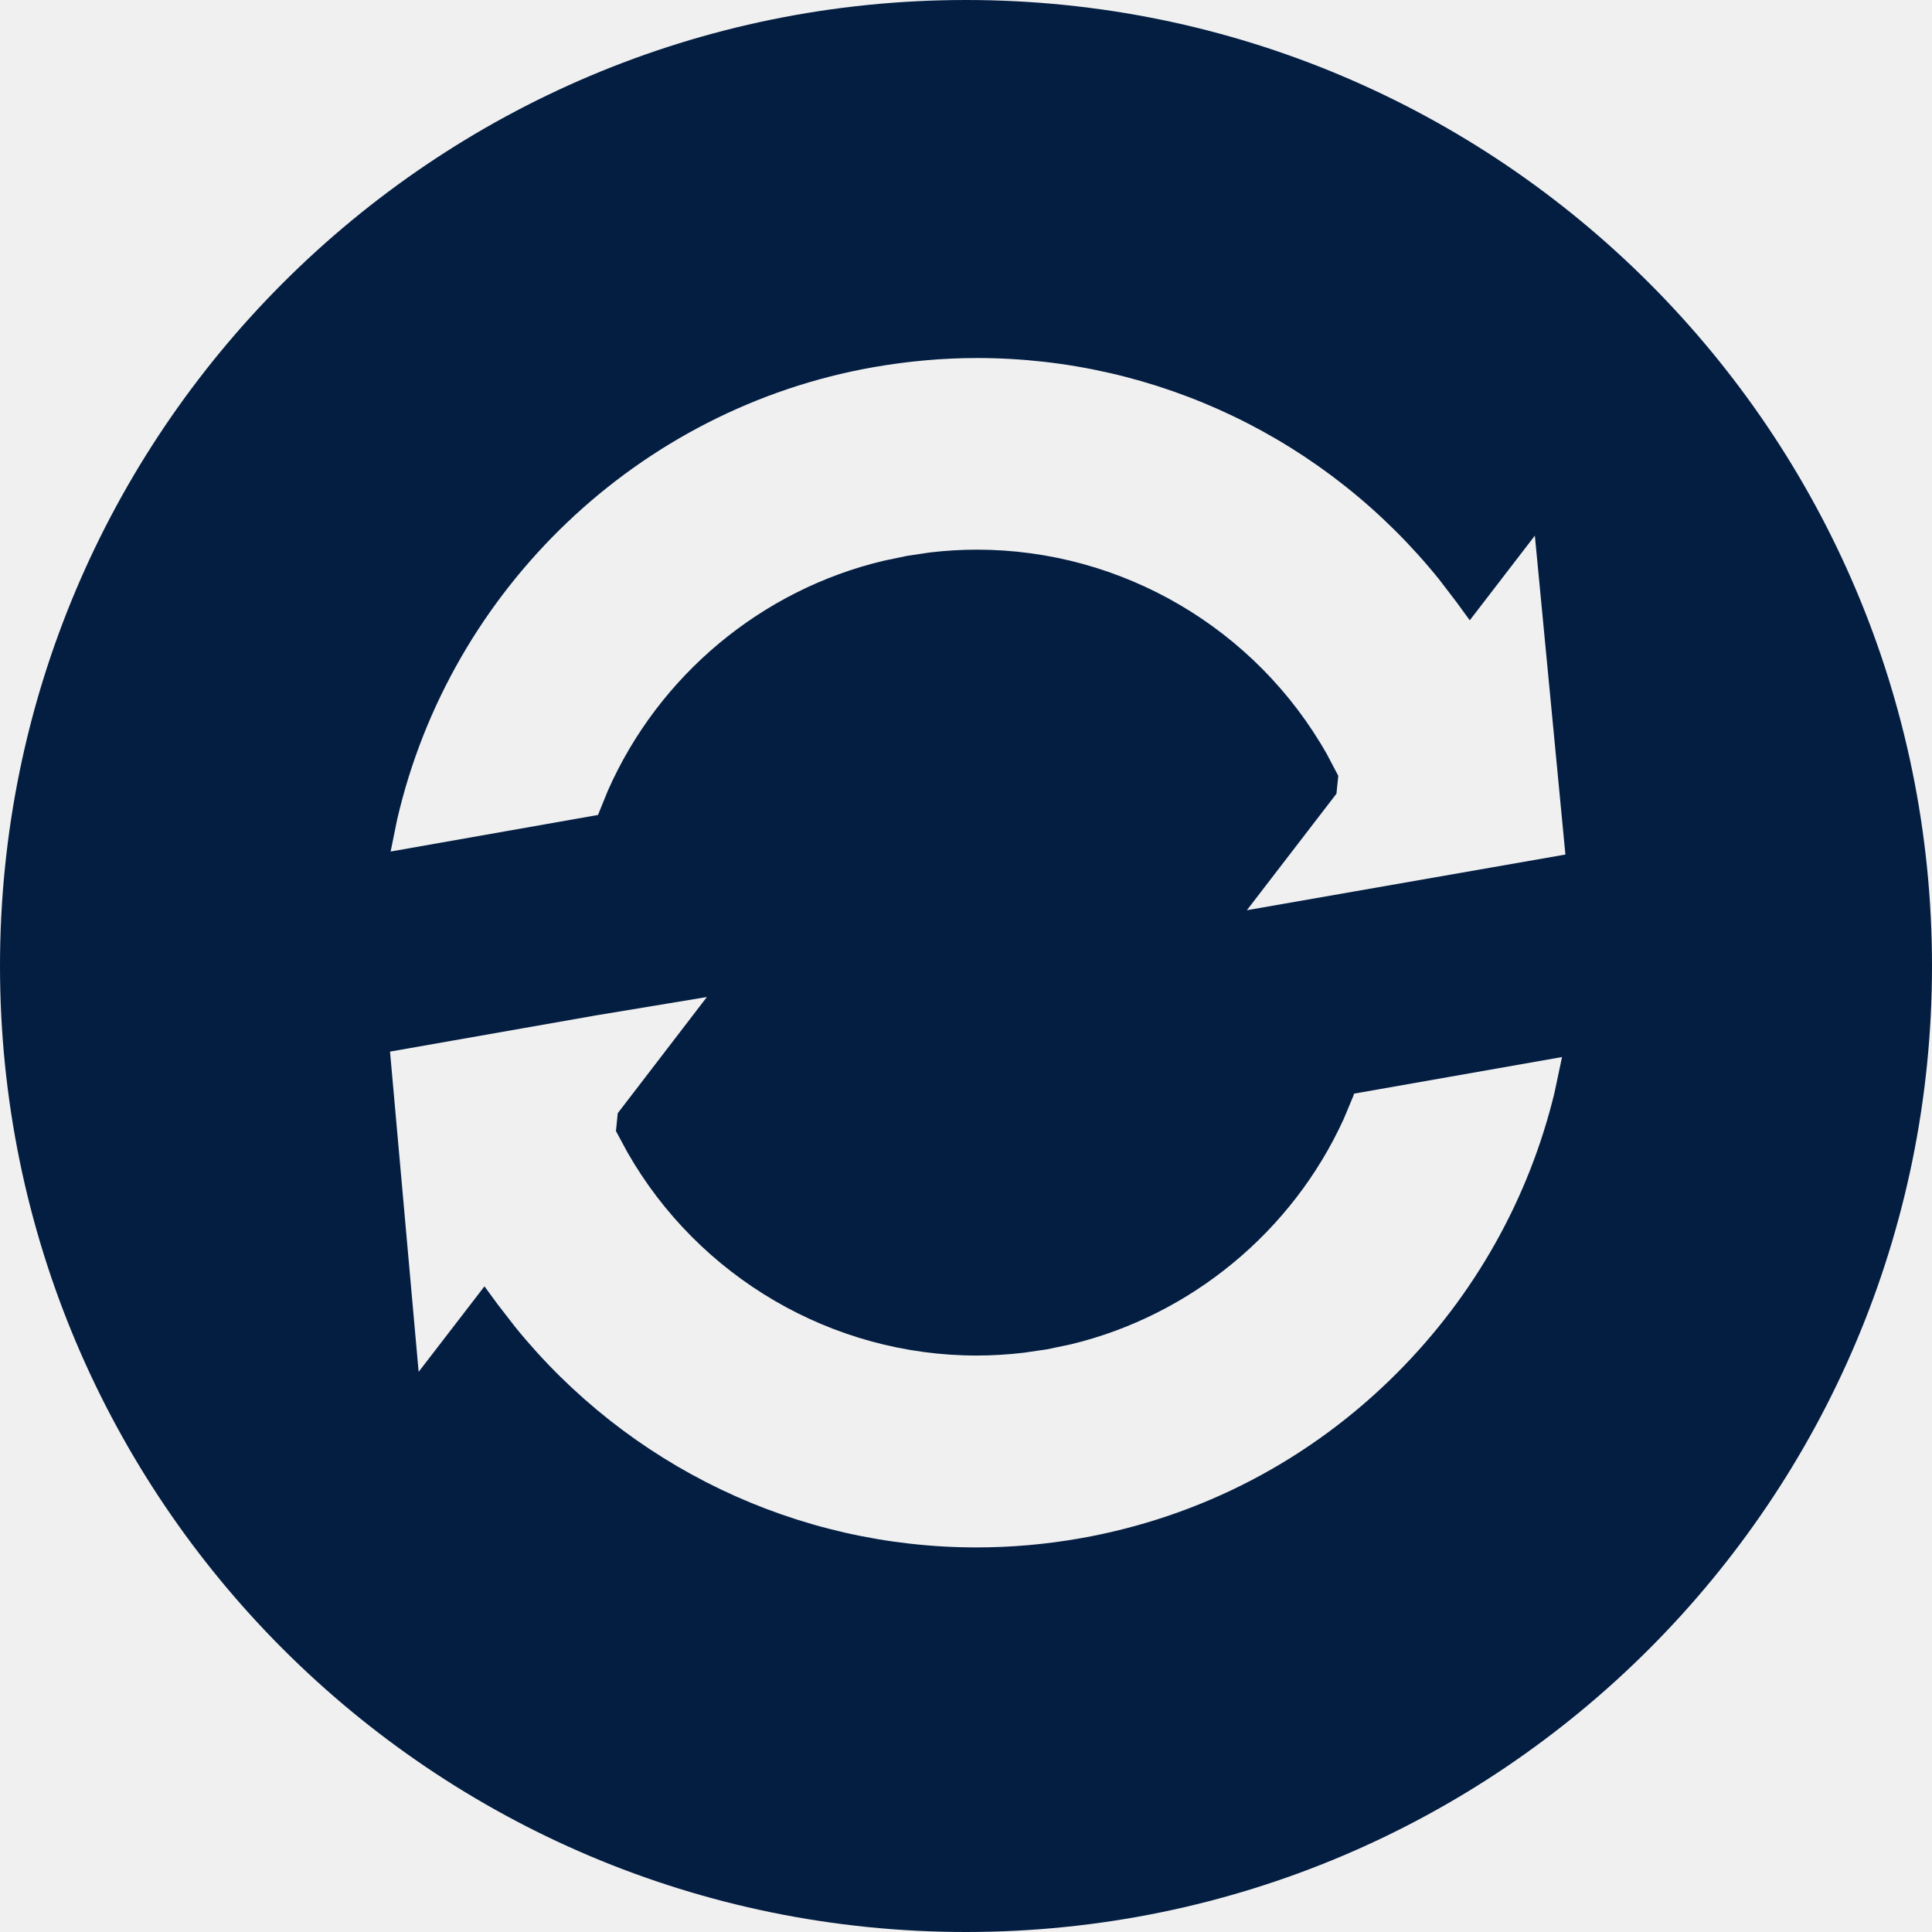
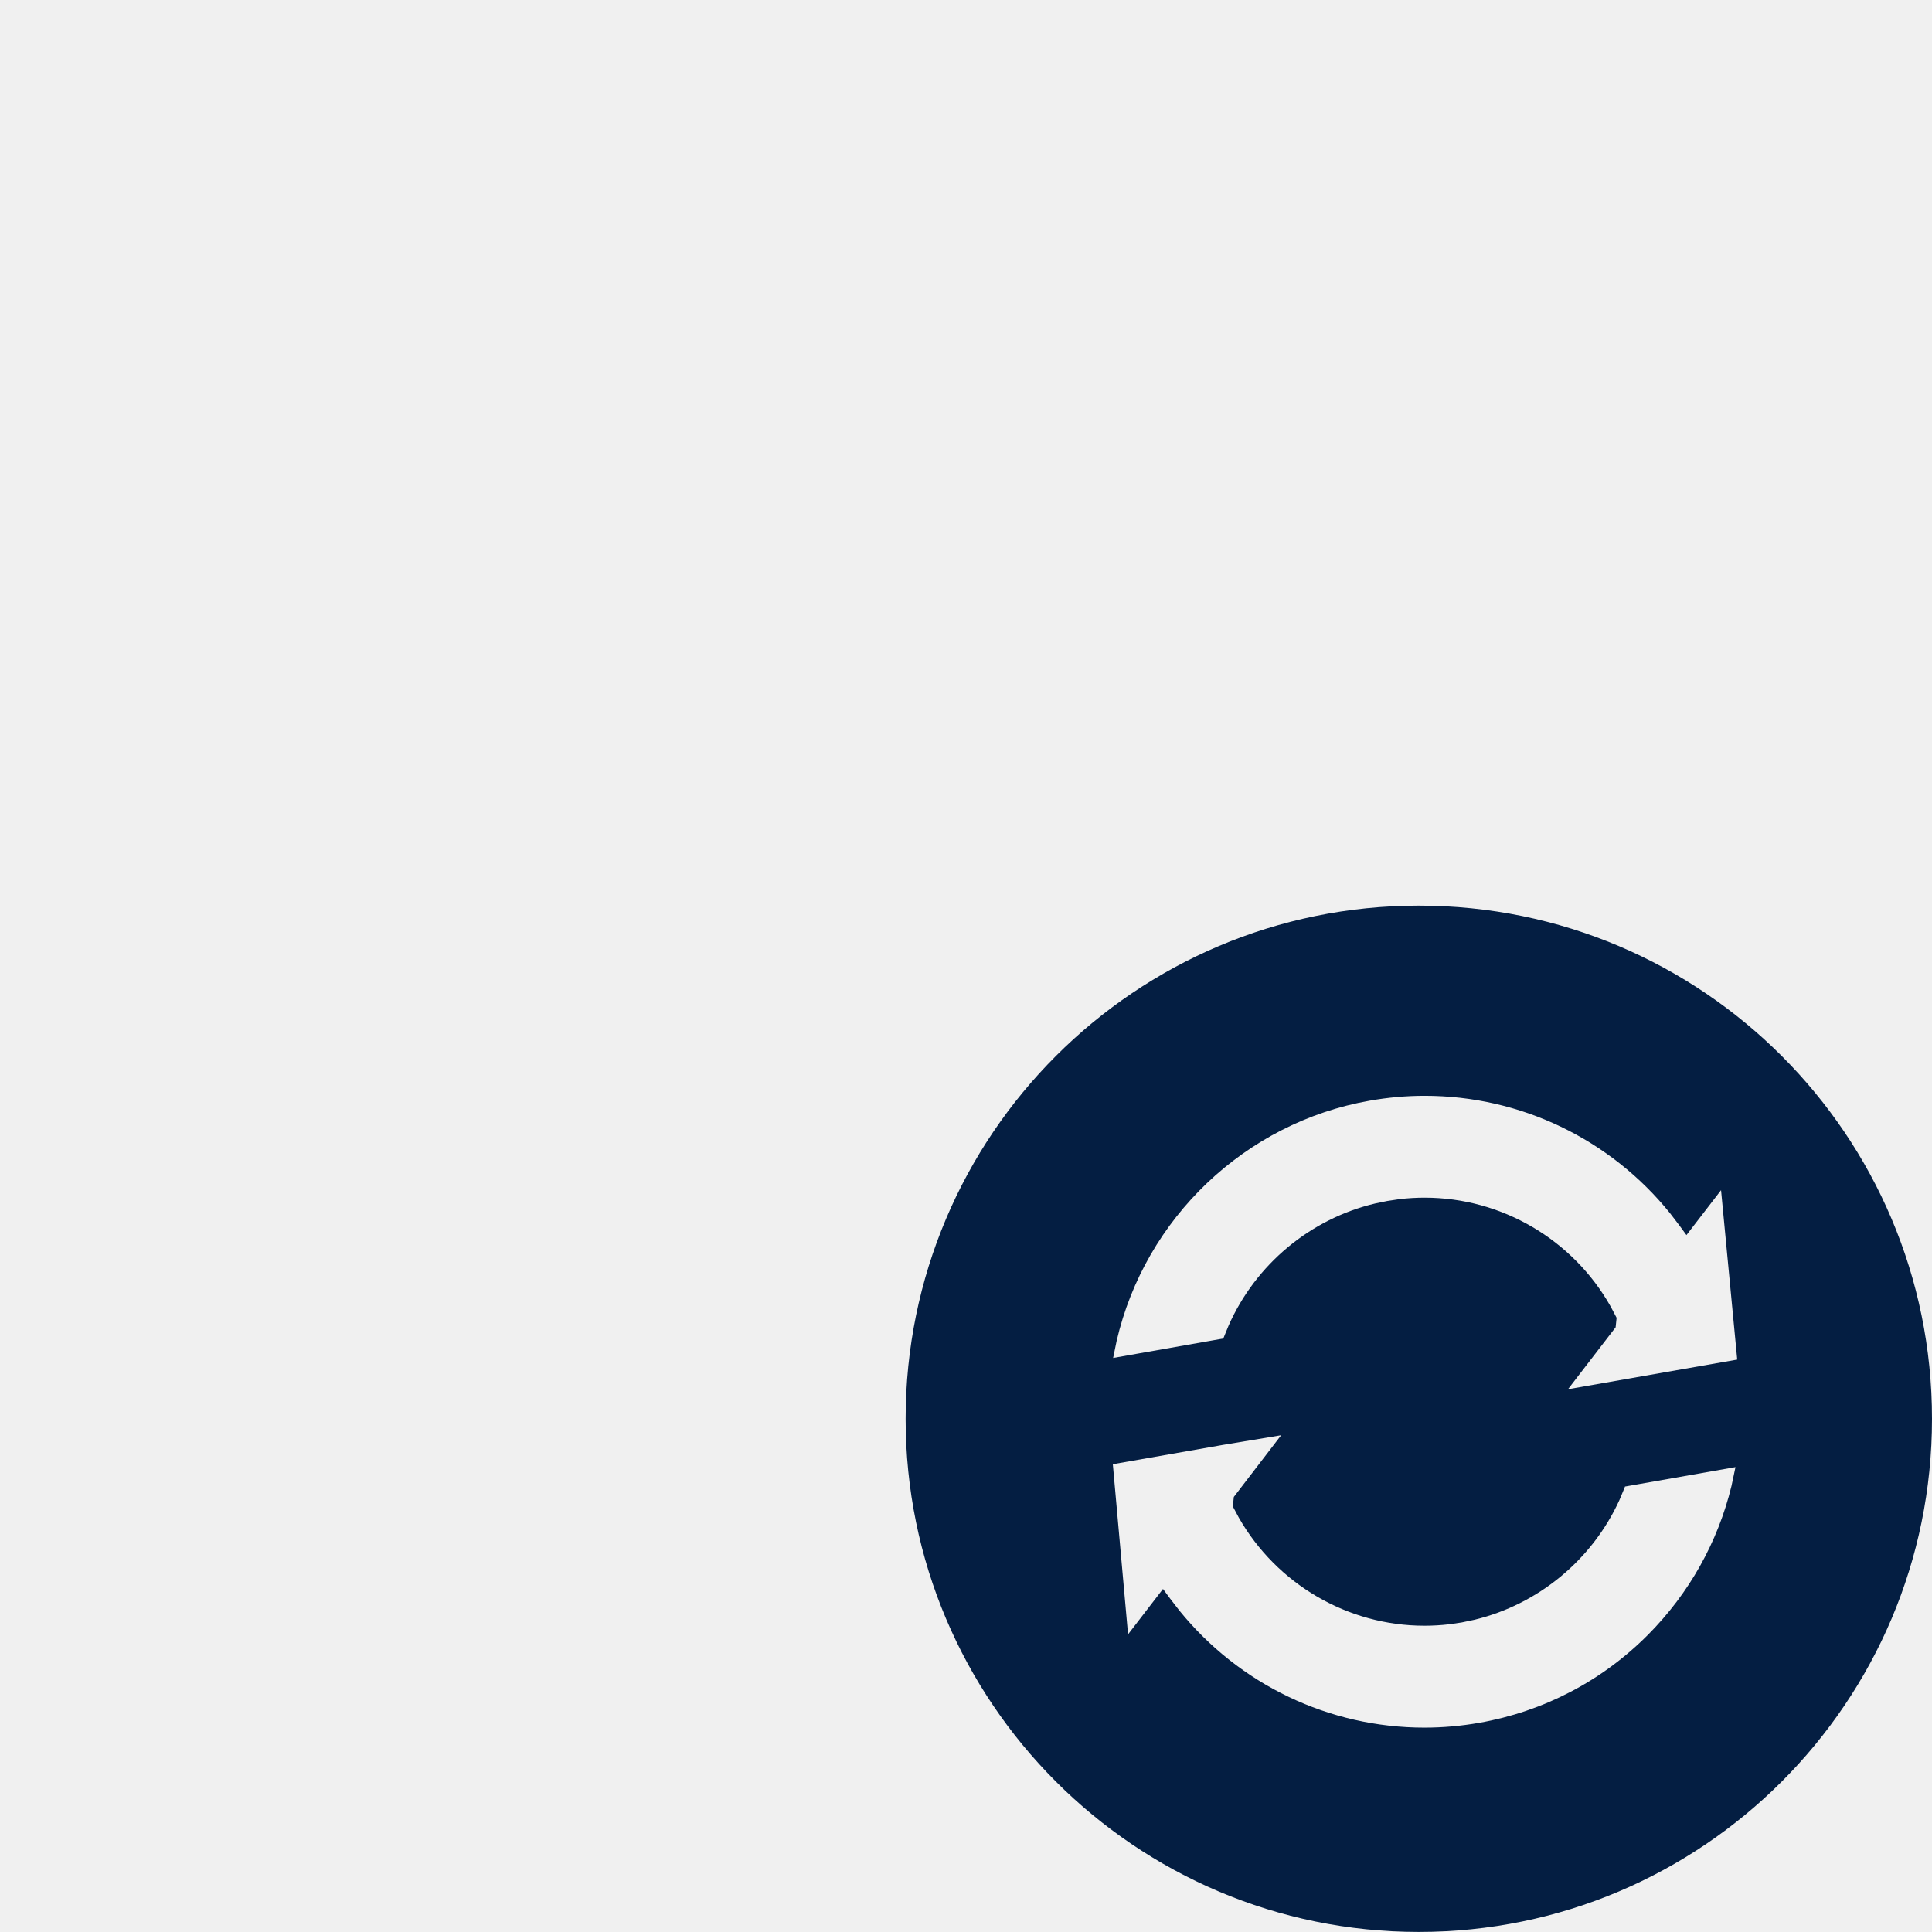
- <svg xmlns="http://www.w3.org/2000/svg" width="256" height="256" viewBox="0 0 16 16" fill="none" version="1.1" id="svg13">
-   <path fill-rule="evenodd" clip-rule="evenodd" d="m 8,0 c 4.418,0 8,3.582 8,8 C 16,12.418 12.418,16 8,16 3.582,16 0,12.418 0,8 0,3.582 3.582,0 8,0 Z M 5.854,8.257 4.936,8.409 3.23,8.709 l 0.237,2.652 0.545,-0.708 0.111,0.151 0.144,0.186 c 0.935,1.153 2.332,1.825 3.821,1.825 0.285,0 0.572,-0.025 0.856,-0.075 1.001,-0.176 1.91,-0.651 2.628,-1.372 0.643,-0.646 1.09,-1.444 1.302,-2.32 l 0.062,-0.294 -1.722,0.303 -0.007,0.021 -0.079,0.189 c -0.425,0.932 -1.265,1.626 -2.259,1.866 l -0.201,0.042 -0.192,0.028 c -0.129,0.015 -0.259,0.023 -0.388,0.023 -1.197,0 -2.302,-0.65 -2.892,-1.683 L 5.101,9.367 5.116,9.219 Z M 8.091,2.965 c -0.284,0 -0.572,0.026 -0.858,0.076 C 5.291,3.383 3.731,4.875 3.289,6.787 l -0.054,0.265 1.718,-0.303 0.007,-0.019 0.074,-0.182 c 0.422,-0.955 1.273,-1.664 2.284,-1.904 l 0.191,-0.04 0.193,-0.029 c 0.129,-0.015 0.259,-0.023 0.388,-0.023 1.204,0 2.312,0.655 2.9,1.696 l 0.093,0.177 -0.015,0.148 -0.742,0.965 L 12.964,7.077 12.711,4.436 12.172,5.137 12.061,4.985 11.918,4.798 C 10.984,3.64 9.585,2.965 8.091,2.965 Z" fill="#041e42" id="path4" style="stroke-width:0.941" />
-   <defs id="defs11">
+ <svg xmlns="http://www.w3.org/2000/svg" width="512" height="512" viewBox="0 0 32 32" fill="none">
+   <g clip-path="url(#clip0)">
+     <path fill-rule="evenodd" clip-rule="evenodd" d="M 23.5 15 C 28.194 15 32 18.805 32 23.5 C 32 28.193 28.194 31.999 23.5 31.999 C 18.806 31.999 15 28.193 15 23.5 C 15 18.805 18.806 15 23.5 15 Z M 21.22 23.772 L 20.245 23.934 L 18.432 24.252 L 18.684 27.07 L 19.263 26.318 L 19.381 26.478 L 19.534 26.676 C 20.527 27.901 22.012 28.615 23.593 28.615 C 23.896 28.615 24.201 28.588 24.502 28.535 C 25.566 28.347 26.532 27.844 27.295 27.078 C 27.978 26.391 28.453 25.543 28.679 24.612 L 28.745 24.3 L 26.915 24.622 L 26.907 24.644 L 26.823 24.845 C 26.371 25.836 25.479 26.573 24.423 26.828 L 24.21 26.873 L 24.005 26.903 C 23.868 26.919 23.73 26.927 23.593 26.927 C 22.321 26.927 21.147 26.236 20.52 25.139 L 20.42 24.952 L 20.436 24.794 L 21.22 23.772 Z M 23.597 18.15 C 23.295 18.15 22.989 18.177 22.685 18.231 C 20.622 18.594 18.965 20.179 18.495 22.21 L 18.437 22.492 L 20.262 22.17 L 20.27 22.15 L 20.349 21.957 C 20.797 20.943 21.701 20.189 22.775 19.934 L 22.978 19.892 L 23.184 19.861 C 23.321 19.845 23.459 19.837 23.596 19.837 C 24.875 19.837 26.053 20.533 26.677 21.639 L 26.776 21.827 L 26.76 21.984 L 25.971 23.01 L 28.774 22.519 L 28.506 19.713 L 27.933 20.457 L 27.815 20.296 L 27.663 20.097 C 26.671 18.867 25.184 18.15 23.597 18.15 Z" fill="#041E42" />
+   </g>
+   <defs>
    <clipPath id="clip0">
-       <rect width="32" height="32" fill="#ffffff" id="rect8" x="0" y="0" />
+       <rect width="32" height="32" fill="white" />
    </clipPath>
  </defs>
</svg>
